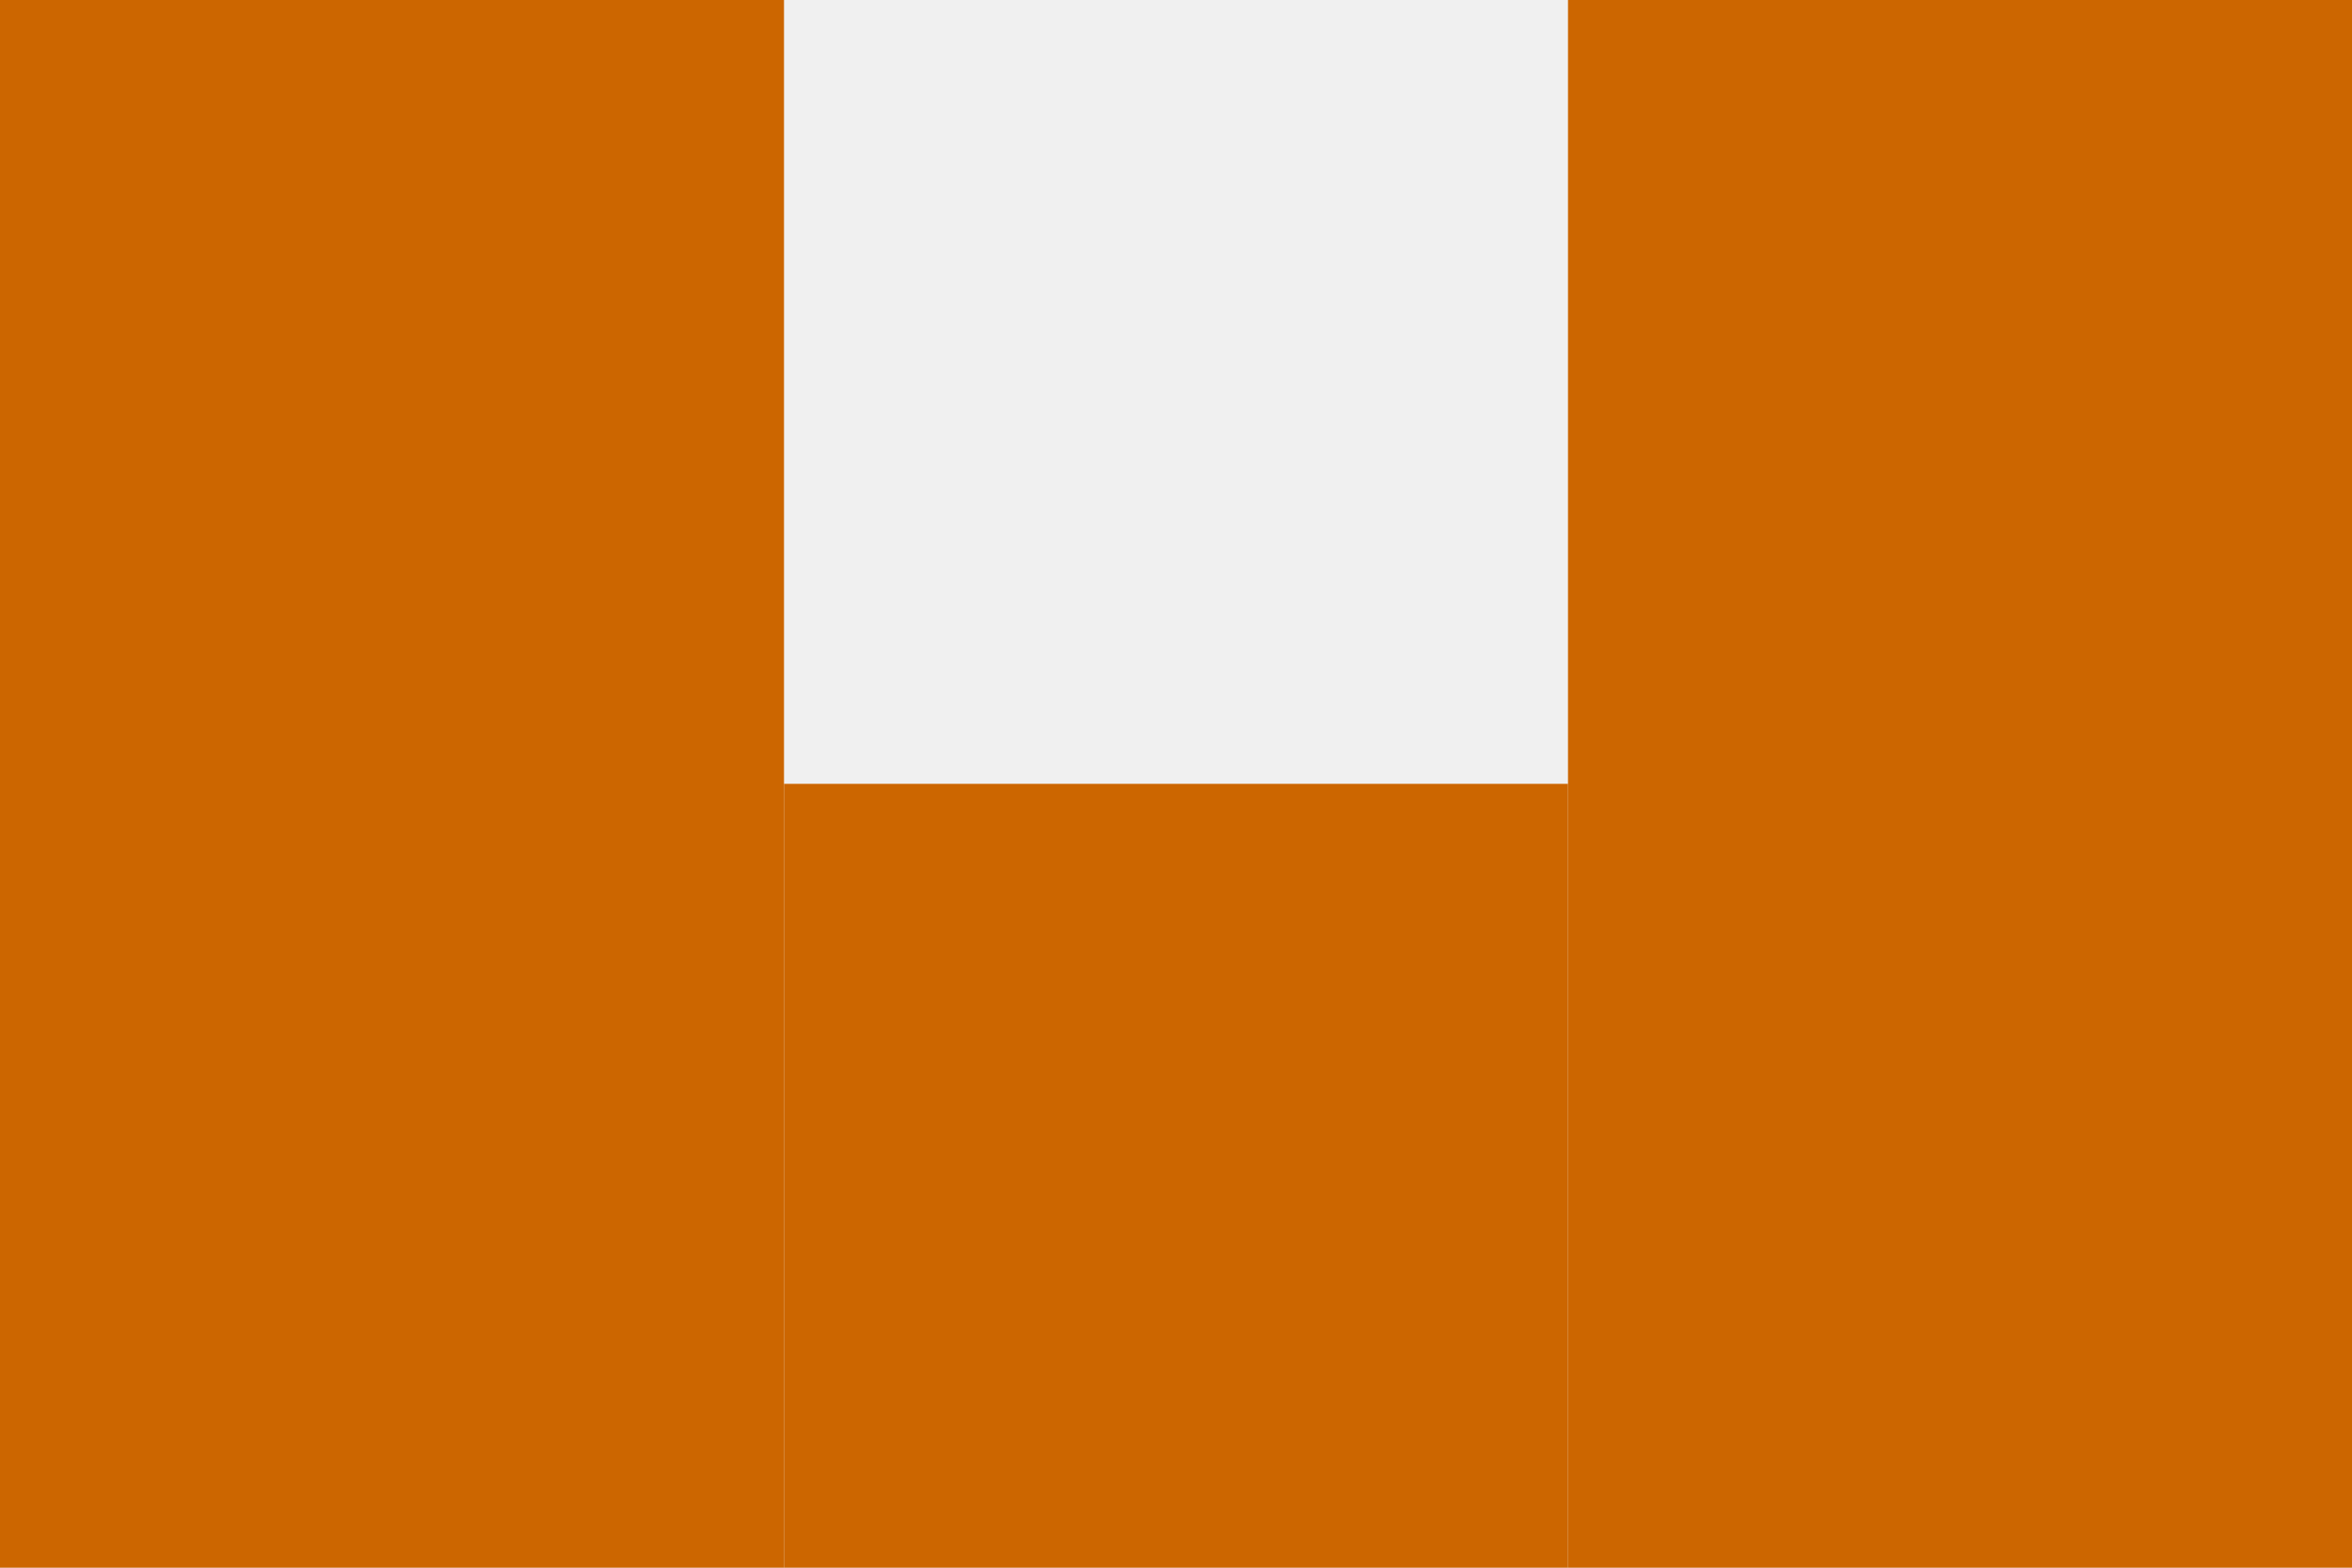
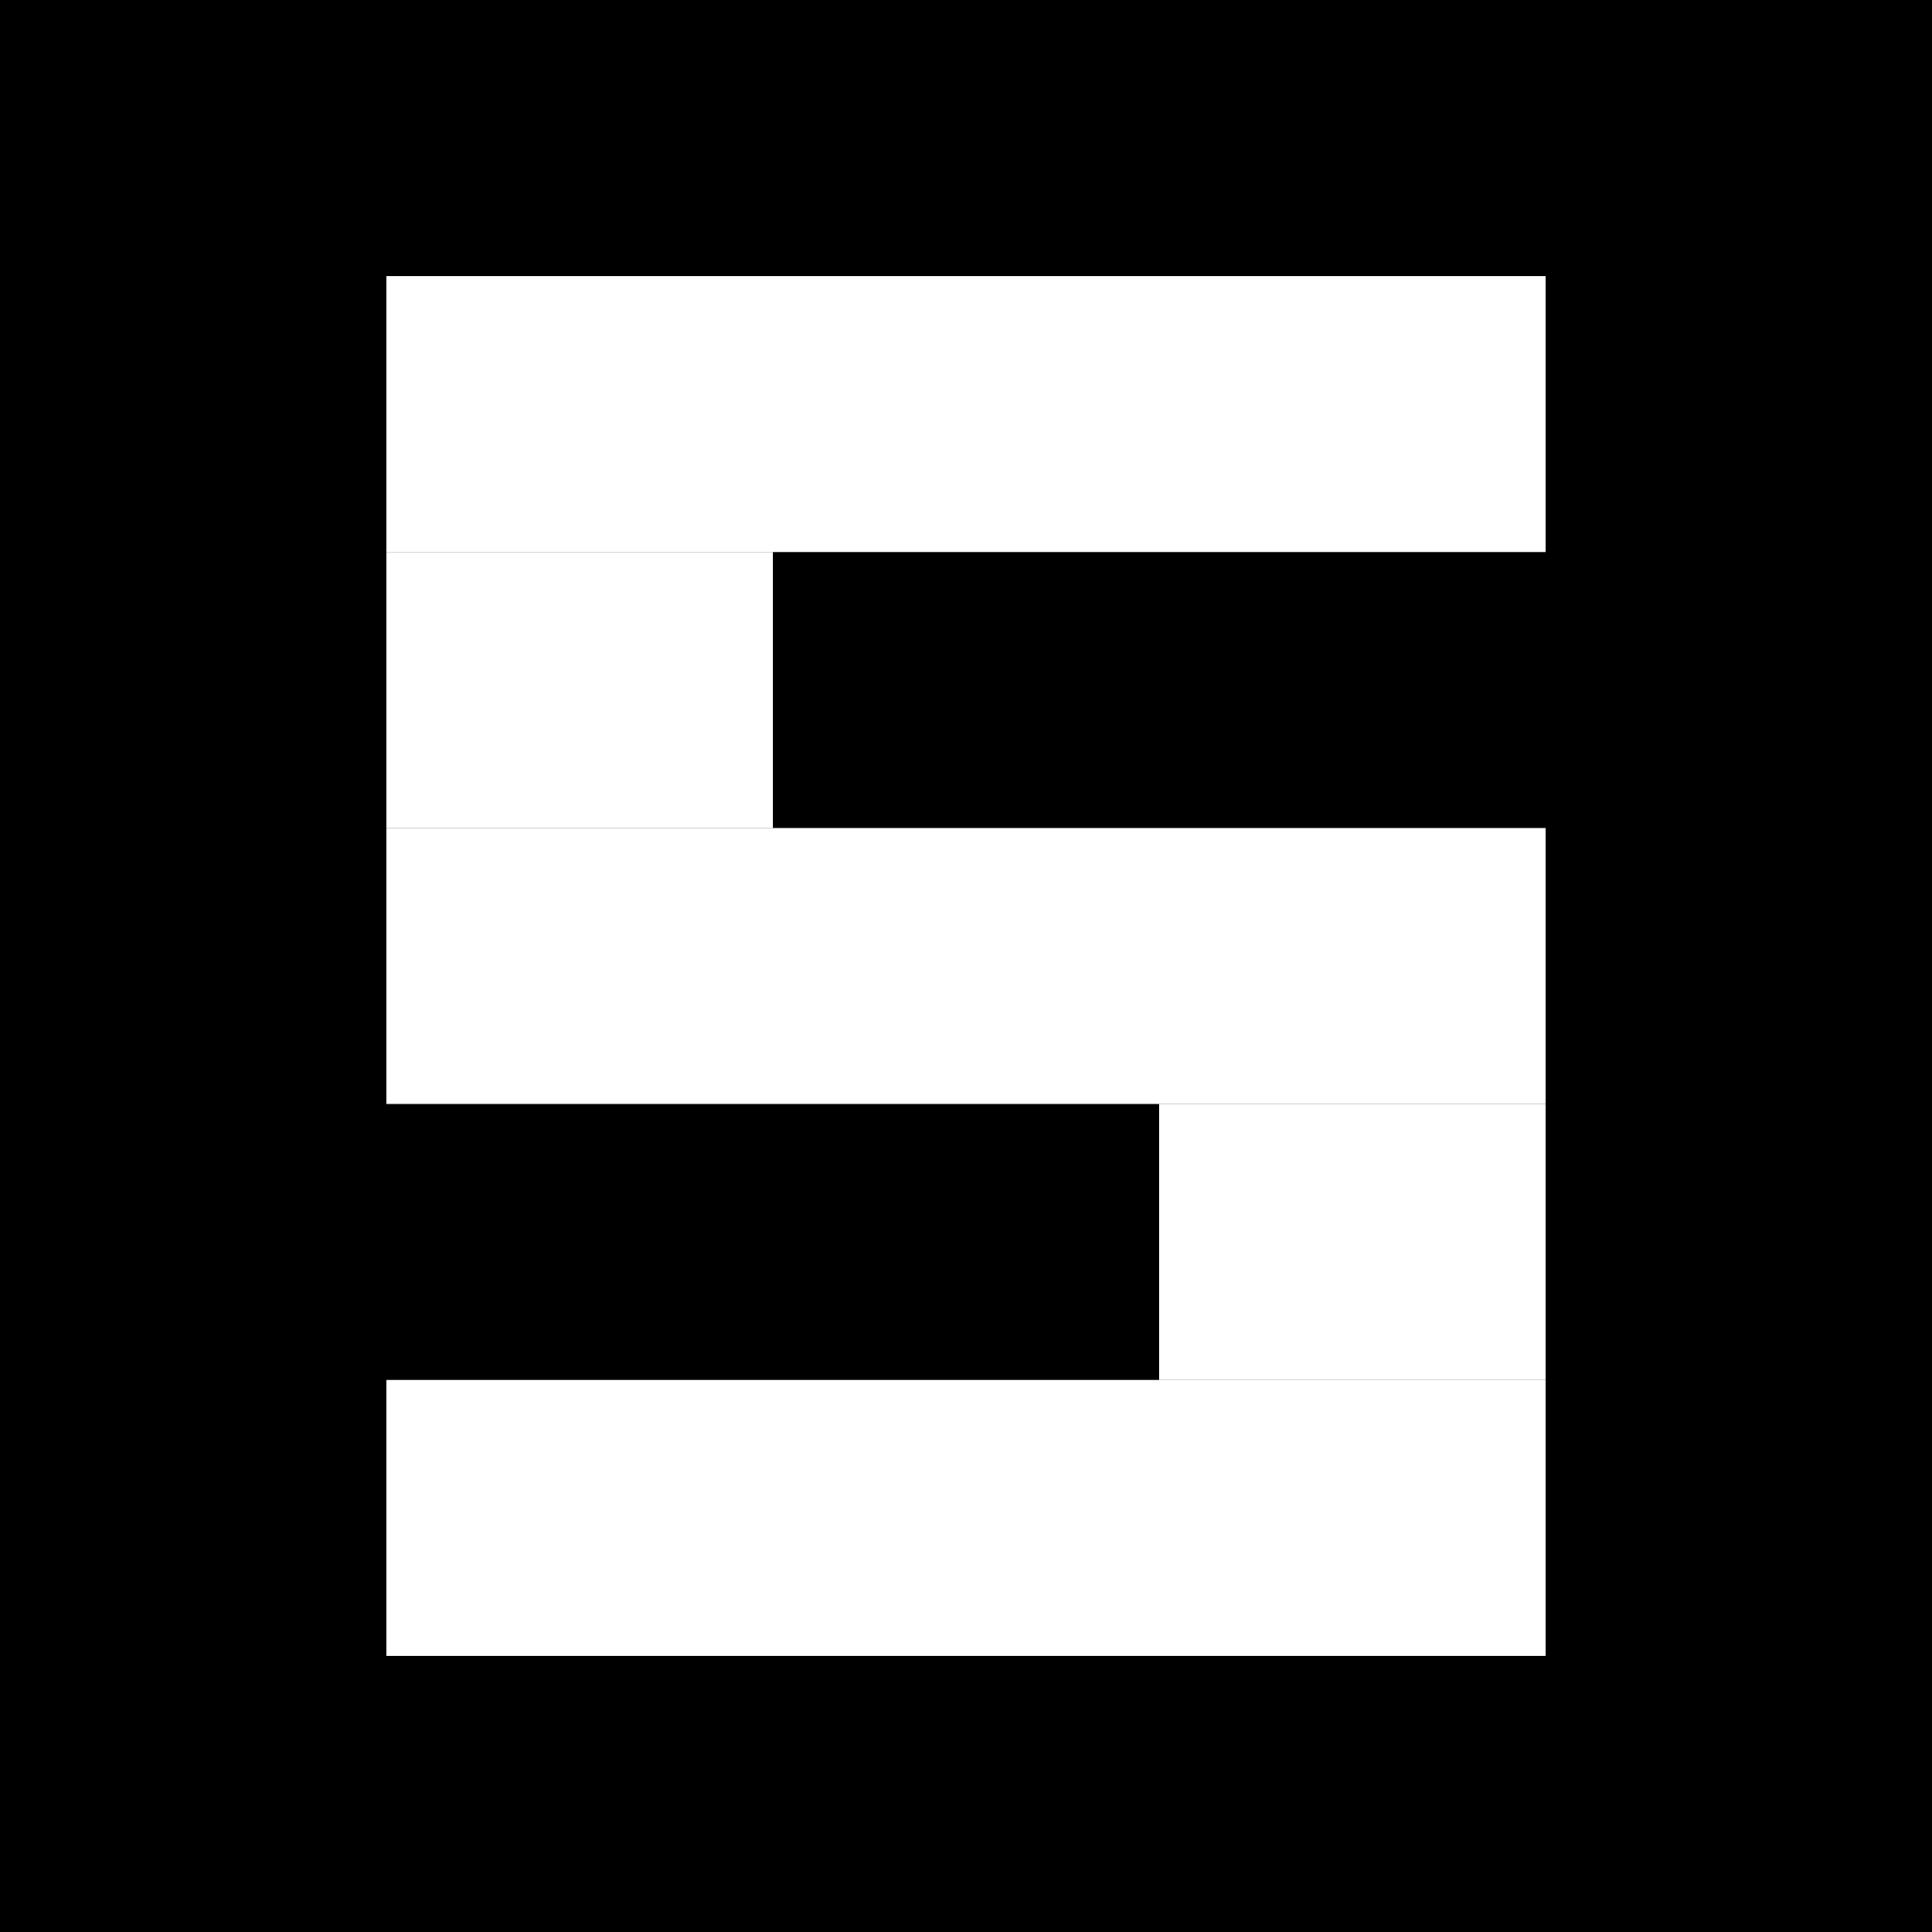
- <svg xmlns="http://www.w3.org/2000/svg" width="300" height="200">
-   <rect x="0" y="0" width="100" height="200" fill="#cc6600" />
-   <rect x="100" y="100" width="100" height="100" fill="#cc6600" />
-   <rect x="200" y="0" width="100" height="200" fill="#cc6600" />
+ <svg xmlns="http://www.w3.org/2000/svg" width="35" height="35">
+   <rect x="0" y="0" width="35" height="35" fill="#000000" />
+   <rect x="7" y="5" width="21" height="5" fill="#ffffff" />
+   <rect x="7" y="10" width="7" height="5" fill="#ffffff" />
+   <rect x="7" y="15" width="21" height="5" fill="#ffffff" />
+   <rect x="21" y="20" width="7" height="5" fill="#ffffff" />
+   <rect x="7" y="25" width="21" height="5" fill="#ffffff" />
</svg>
